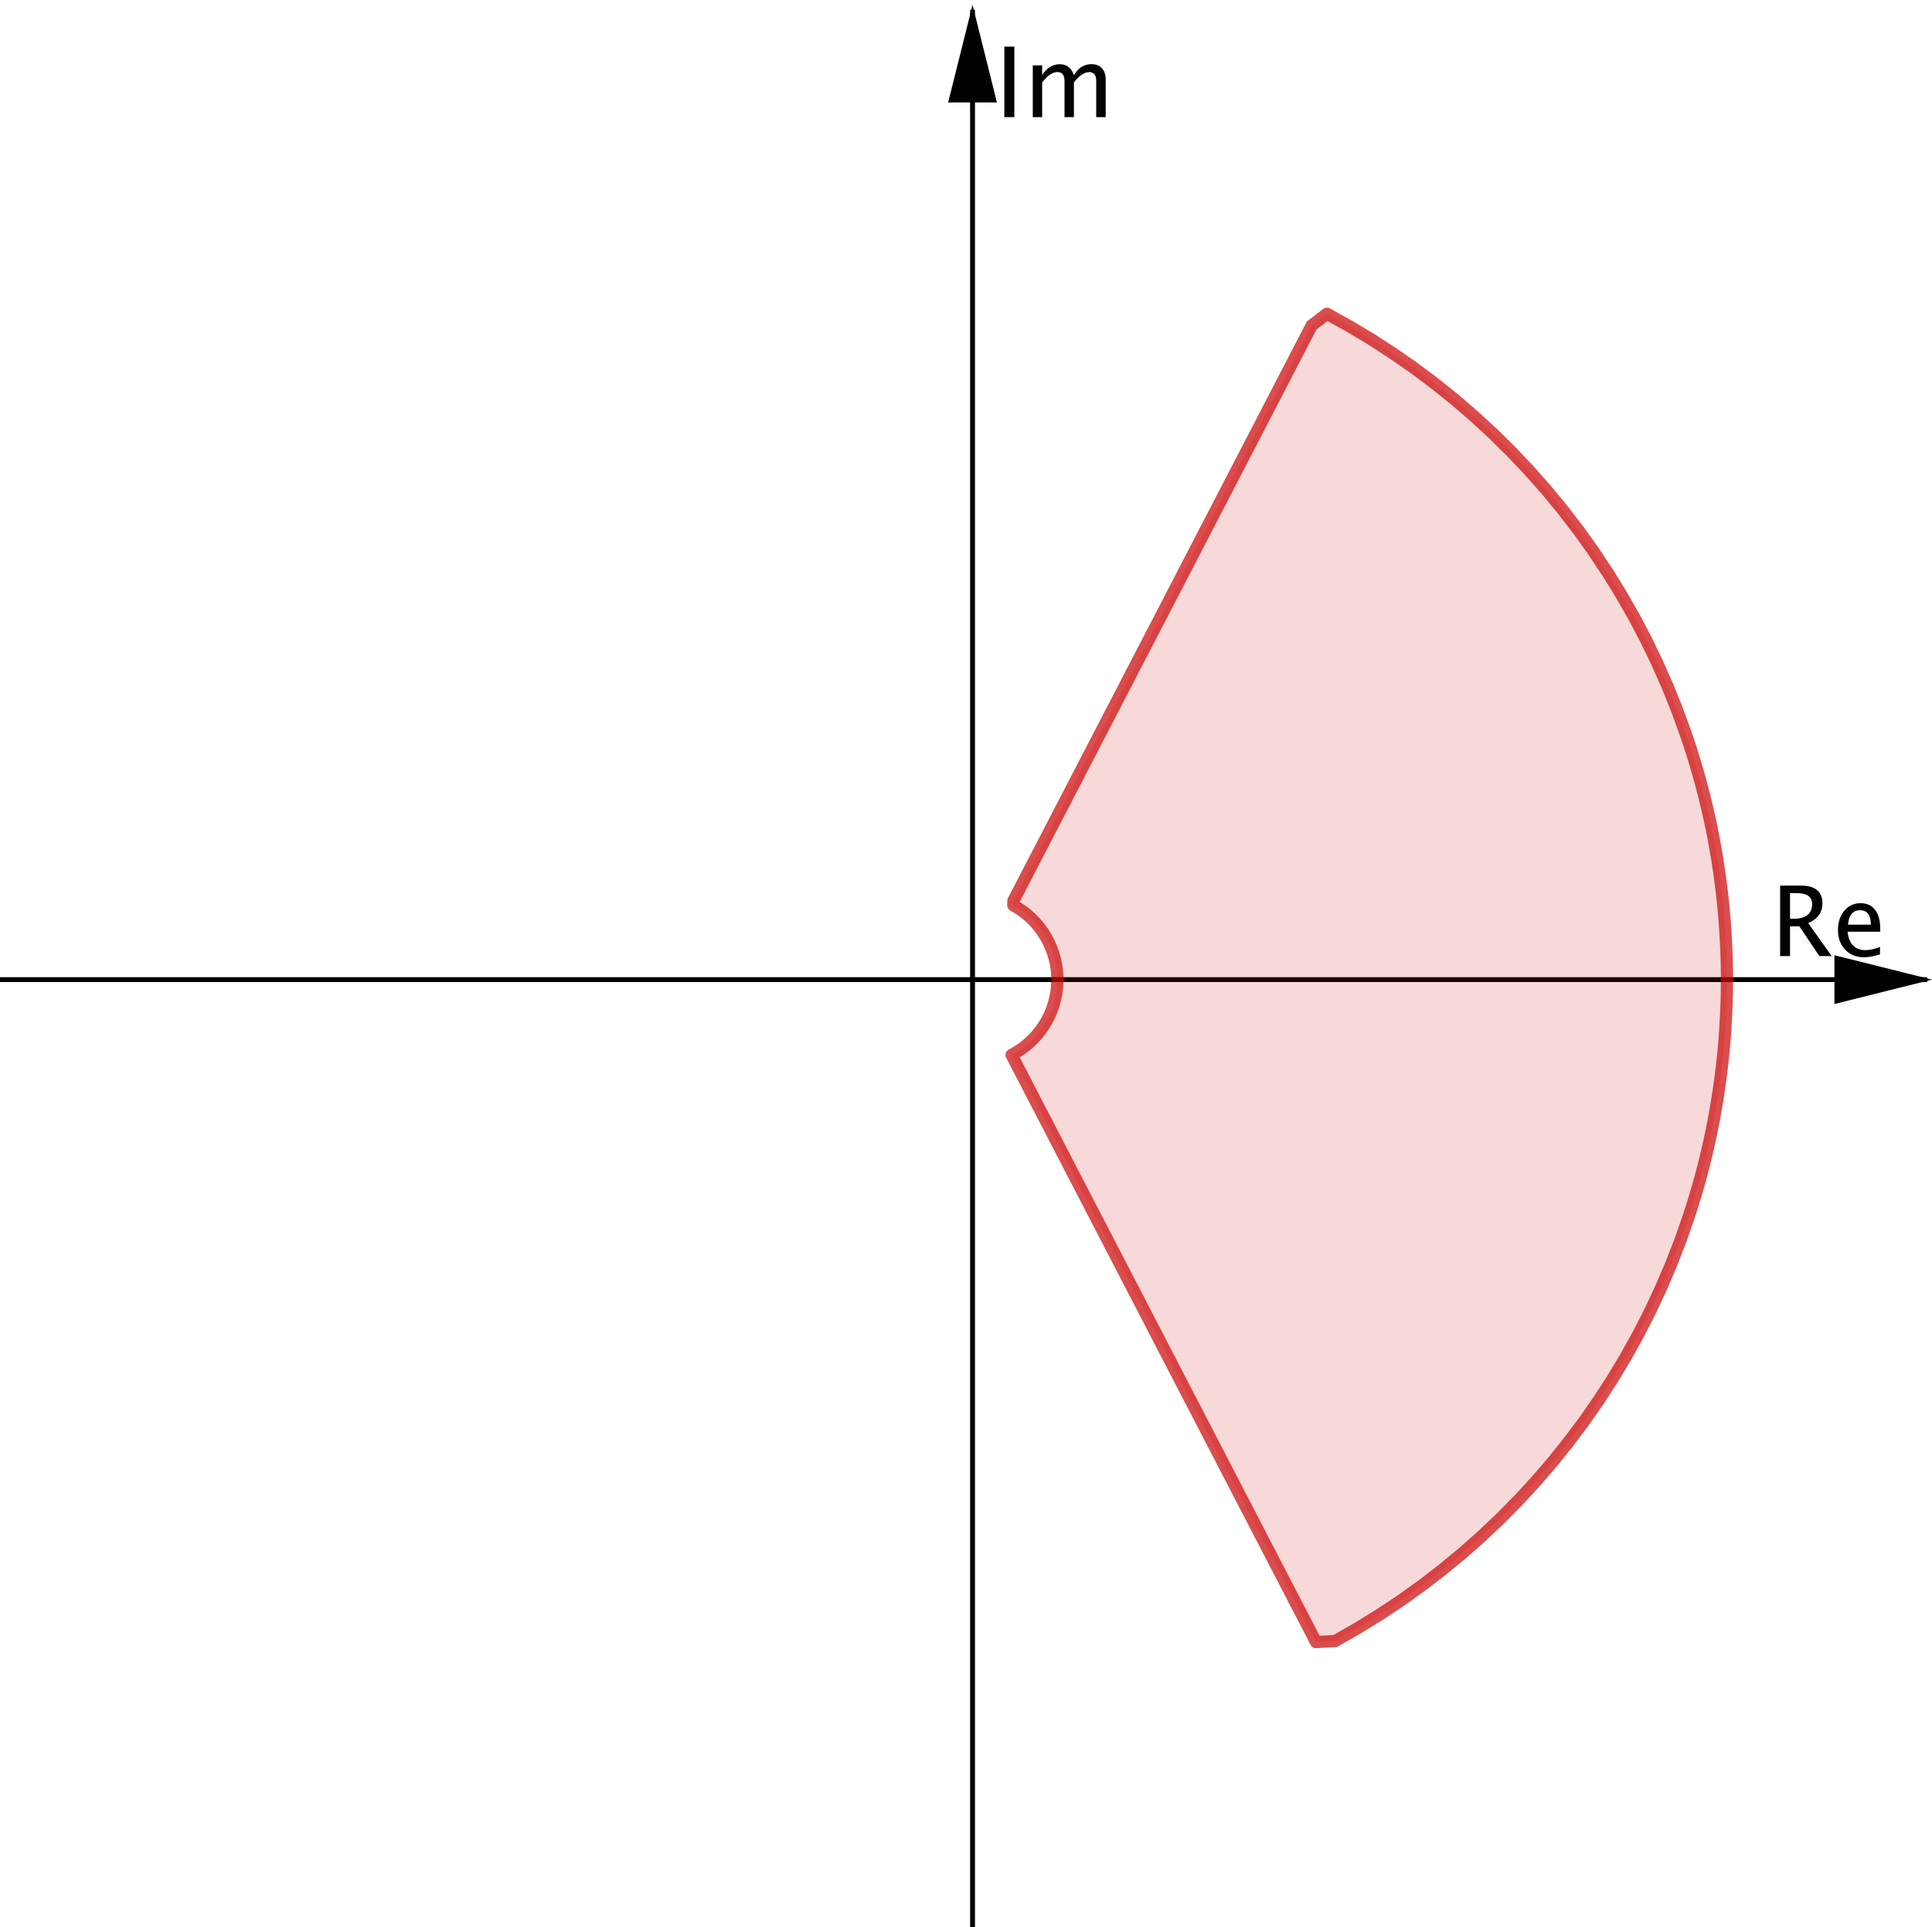
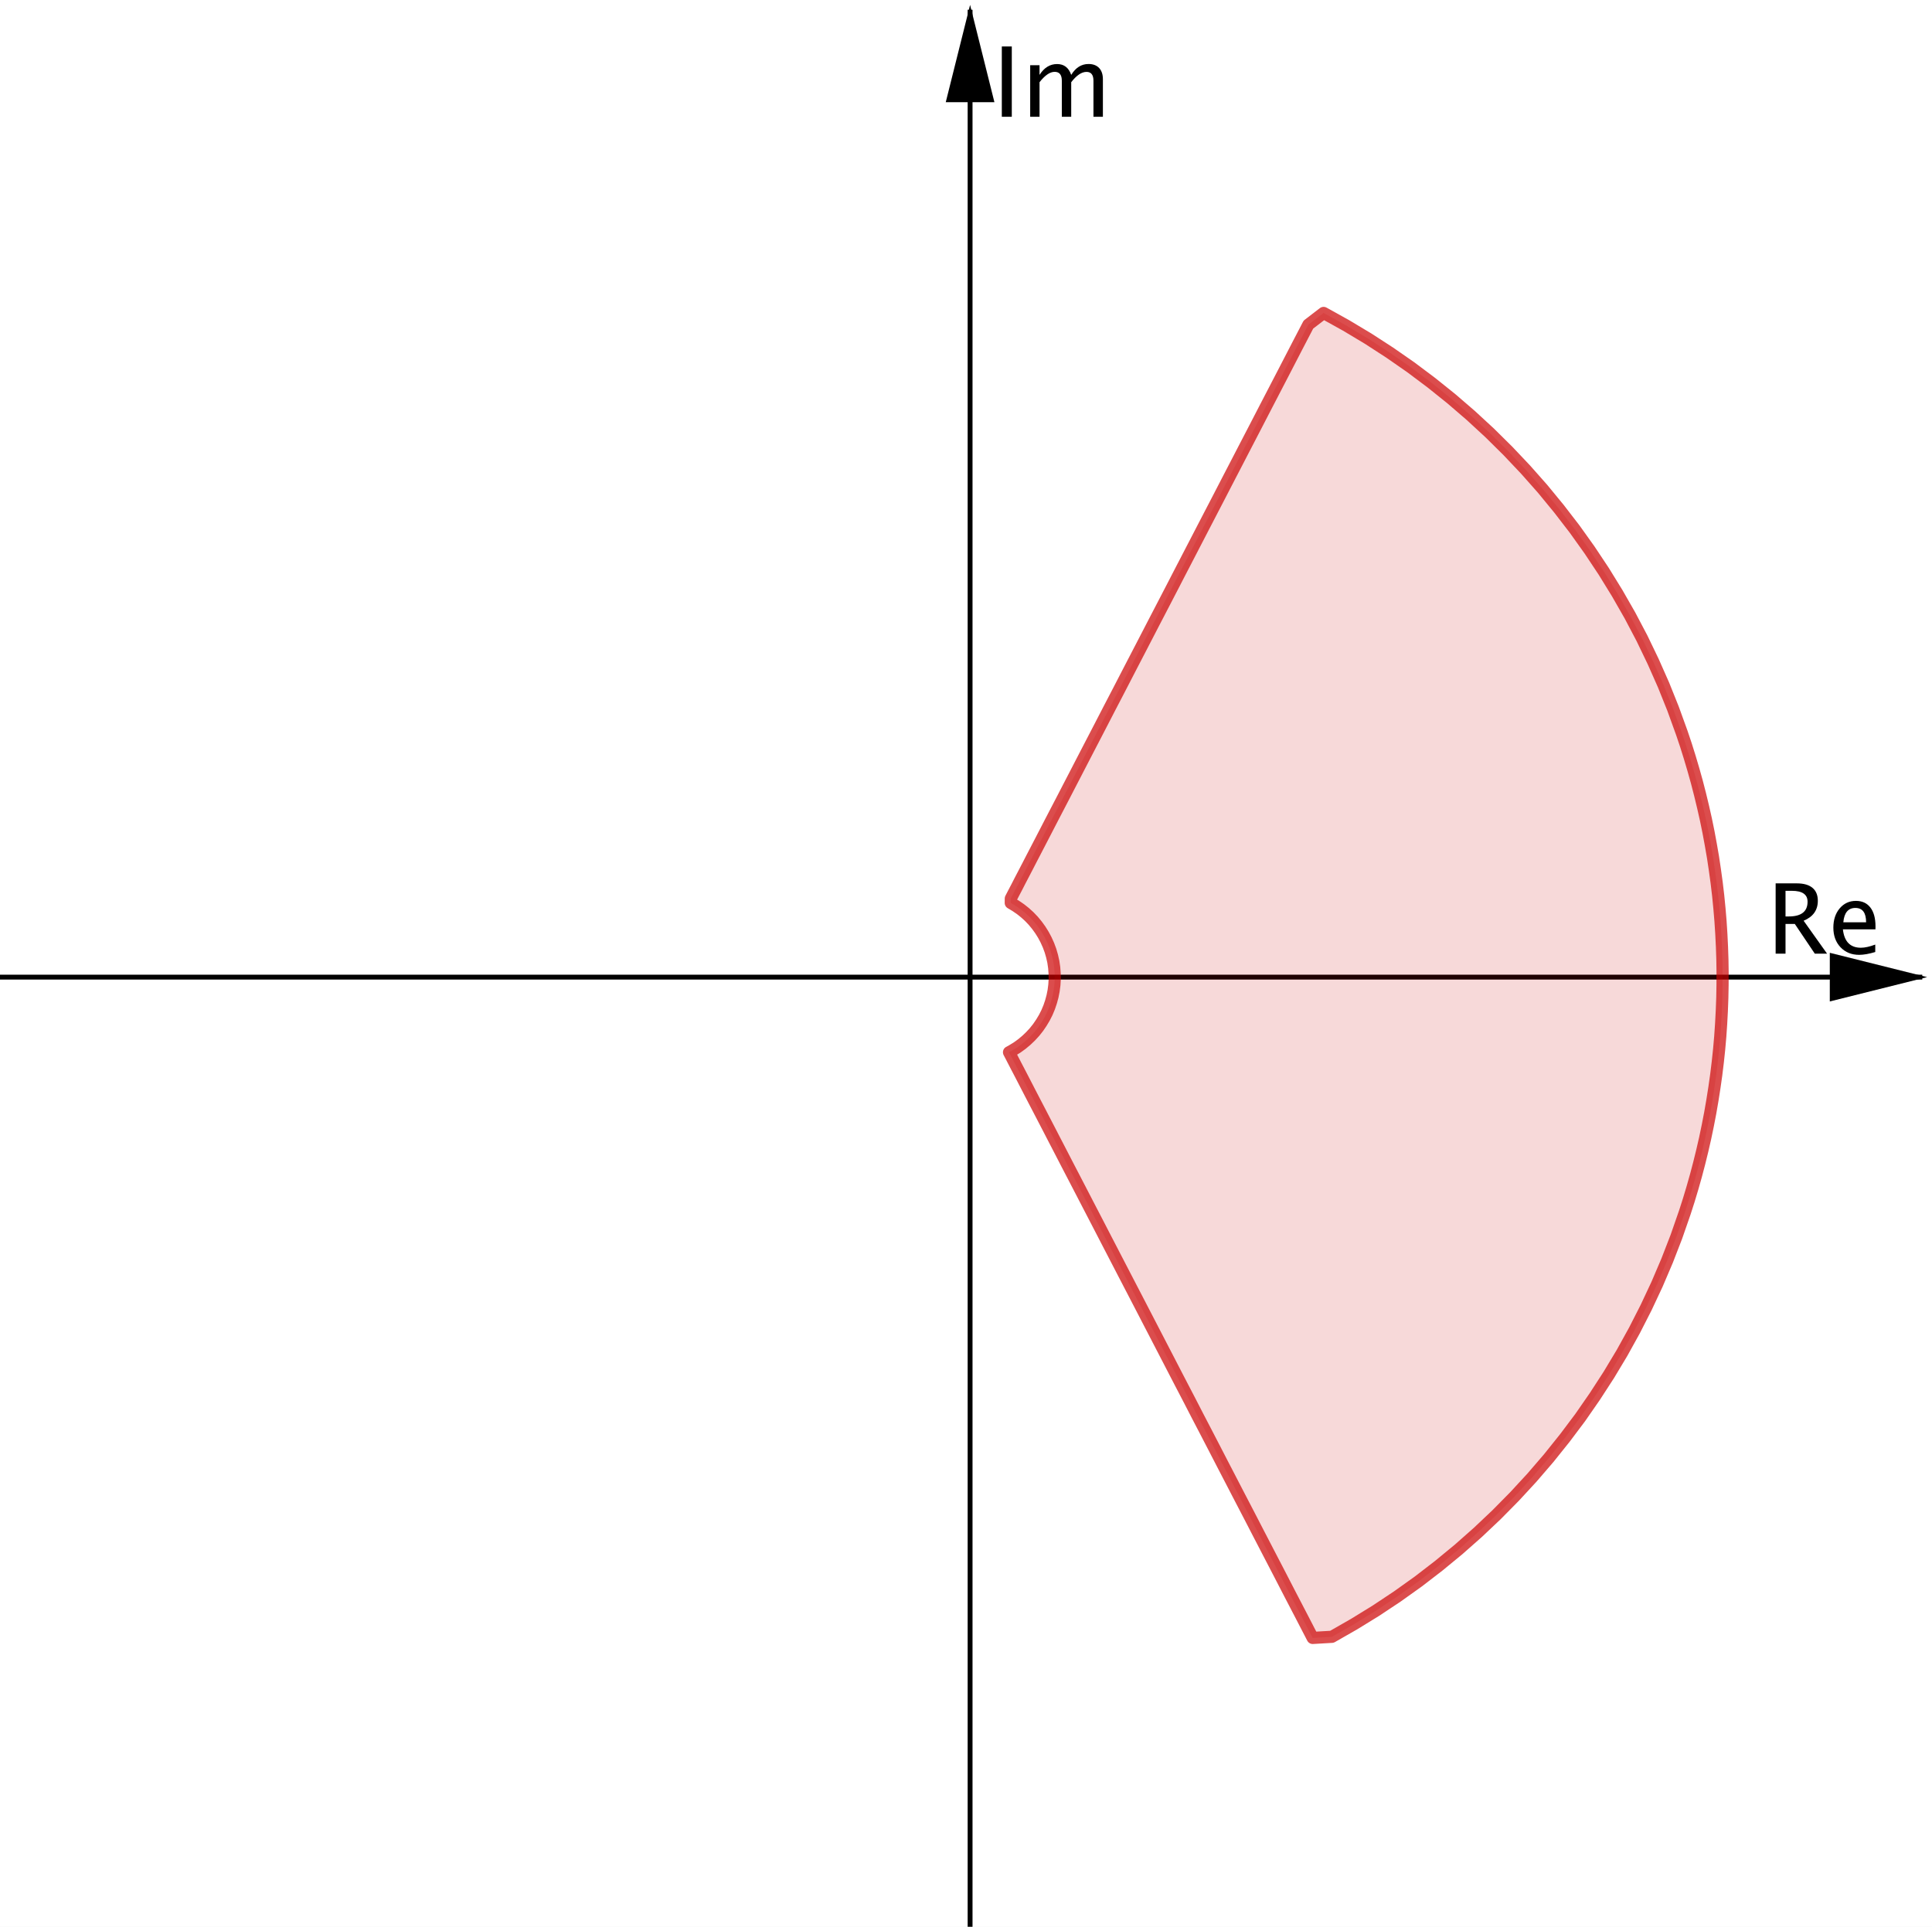
- <svg xmlns="http://www.w3.org/2000/svg" version="1.1" baseProfile="full" width="7.656cm" height="7.637cm" viewBox="0 0 396 395">
+ <svg xmlns="http://www.w3.org/2000/svg" version="1.1" baseProfile="full" width="14.005cm" height="13.97cm" viewBox="0 0 397 396">
  <g stroke-linejoin="miter" stroke-dashoffset="0" stroke-dasharray="none" stroke-width="1" stroke-miterlimit="10.000" stroke-linecap="square">
-     <clipPath id="clipe88dd837-83e0-45b6-ad41-da8f2da249ae">
+     <clipPath id="clip71dcf1c6-093e-440d-9832-229b61886fba">
      <path d="M 0 0 L 0 396.00 L 397.00 396.00 L 397.00 0 z" />
    </clipPath>
    <g clip-path="url(#clip1)">
      <g fill-opacity="1" fill-rule="nonzero" stroke="none" fill="#ffffff">
        <path d="M 0 0 L 397.00 0 L 397.00 396.00 L 0 396.00 L 0 0 z" />
      </g>
    </g>
-     <clipPath id="clipda88ff0f-5751-43a8-b588-d1d7c26da9c5">
+     <clipPath id="clip03e1811e-c49f-4333-8158-0b00b28035ee">
      <path d="M 0 0 L 0 396.00 L 397.00 396.00 L 397.00 0 z" />
    </clipPath>
    <g clip-path="url(#clip2)">
      <g stroke-linecap="butt" fill="none" stroke-opacity="1" stroke="#000000">
        <path d="M 199.34 2 L 199.34 396.00" />
      </g>
    </g>
-     <clipPath id="clip12b068e0-0a35-4de7-881f-e86035f3a51b">
+     <clipPath id="clip3818f2f7-5650-40f1-9e34-36fc8511b2d7">
      <path d="M 0 0 L 0 396.00 L 397.00 396.00 L 397.00 0 z" />
    </clipPath>
    <g clip-path="url(#clip3)">
      <g fill-opacity="1" fill-rule="evenodd" stroke="none" fill="#000000">
        <path d="M 199.34 1 L 194.34 21.000 L 204.34 21.000" />
      </g>
    </g>
-     <clipPath id="clipdc67aeb0-1b7d-4d7f-8afd-c4c71a7bc4c3">
+     <clipPath id="clipbd83210b-10c5-4525-a339-2af76bdc0954">
      <path d="M 0 0 L 0 396.00 L 397.00 396.00 L 397.00 0 z" />
    </clipPath>
    <g clip-path="url(#clip4)">
      <g fill-opacity="1" fill-rule="nonzero" stroke="none" fill="#000000">
        <path d="M 364.87 196.00 L 364.87 181.55 L 369.24 181.55 Q 371.32 181.55 372.43 182.46 Q 373.54 183.38 373.54 185.13 Q 373.54 188.02 370.62 189.23 L 375.44 196.00 L 372.92 196.00 L 368.81 189.89 L 366.90 189.89 L 366.90 196.00 z M 366.90 188.35 L 367.56 188.35 Q 371.43 188.35 371.43 185.32 Q 371.43 183.08 368.19 183.08 L 366.90 183.08 z M 385.34 195.66 Q 383.41 196.24 382.03 196.24 Q 379.69 196.24 378.21 194.69 Q 376.73 193.13 376.73 190.65 Q 376.73 188.24 378.03 186.69 Q 379.34 185.15 381.37 185.15 Q 383.29 185.15 384.34 186.52 Q 385.39 187.88 385.39 190.40 L 385.38 191.00 L 378.69 191.00 Q 379.11 194.78 382.39 194.78 Q 383.60 194.78 385.34 194.13 z M 378.78 189.55 L 383.46 189.55 Q 383.46 186.60 381.25 186.60 Q 379.04 186.60 378.78 189.55 z" />
      </g>
    </g>
-     <clipPath id="clip2323a876-a495-4612-9b7b-65d81c647cb5">
+     <clipPath id="clip99acea37-65f2-4109-bab6-042b01ca0621">
      <path d="M 0 0 L 0 396.00 L 397.00 396.00 L 397.00 0 z" />
    </clipPath>
    <g clip-path="url(#clip5)">
      <g stroke-linecap="butt" fill="none" stroke-opacity="1" stroke="#000000">
        <path d="M 0 200.82 L 395.00 200.82" />
      </g>
    </g>
-     <clipPath id="clip2ee611eb-a637-4ebf-b68b-fd4bd82e05f3">
+     <clipPath id="clip21b10e78-80a2-4049-bcc6-1138c8167072">
      <path d="M 0 0 L 0 396.00 L 397.00 396.00 L 397.00 0 z" />
    </clipPath>
    <g clip-path="url(#clip6)">
      <g fill-opacity="1" fill-rule="evenodd" stroke="none" fill="#000000">
        <path d="M 396.00 200.82 L 376.00 195.82 L 376.00 205.82" />
      </g>
    </g>
-     <clipPath id="clip546157be-374d-4248-b159-48b589e79c9d">
+     <clipPath id="clip2da1f170-0221-4e93-867c-ba288c29aacd">
      <path d="M 0 0 L 0 396.00 L 397.00 396.00 L 397.00 0 z" />
    </clipPath>
    <g clip-path="url(#clip7)">
      <g fill-opacity="1" fill-rule="nonzero" stroke="none" fill="#000000">
        <path d="M 205.86 24.000 L 205.86 9.547 L 207.91 9.547 L 207.91 24.000 z M 211.69 24.000 L 211.69 13.395 L 213.61 13.395 L 213.61 15.387 Q 215.02 13.160 217.22 13.160 Q 219.35 13.160 220.12 15.387 Q 221.49 13.150 223.68 13.150 Q 225.08 13.150 225.86 13.976 Q 226.63 14.801 226.63 16.285 L 226.63 24.000 L 224.69 24.000 L 224.69 16.588 Q 224.69 14.771 223.26 14.771 Q 221.76 14.771 220.12 16.891 L 220.12 24.000 L 218.19 24.000 L 218.19 16.588 Q 218.19 14.762 216.72 14.762 Q 215.27 14.762 213.61 16.891 L 213.61 24.000 z" />
      </g>
    </g>
    <g id="misc">
</g>
    <g id="layer0">
</g>
    <g id="layer1">
-       <clipPath id="clip56c5e16b-1900-4ed7-a917-cf635b6aec05">
+       <clipPath id="clip28509006-bee6-49d6-9e20-5edc02a748e1">
        <path d="M 0 0 L 0 396.00 L 397.00 396.00 L 397.00 0 z" />
      </clipPath>
      <g clip-path="url(#clip8)">
        <g stroke-linejoin="round" stroke-width="2.5" stroke-linecap="round" fill="none" stroke-opacity=".698" stroke="#cc0000">
          <path d="M 223.21 154.78 L 223.21 154.78 M 207.34 216.26 L 207.34 216.26 L 207.72 216.98 L 208.11 217.74 L 208.73 218.94 L 209.40 220.22 L 210.11 221.59 L 210.87 223.06 L 211.68 224.63 L 212.55 226.31 L 213.49 228.11 L 214.49 230.04 L 215.56 232.10 L 216.70 234.31 L 217.93 236.68 L 219.24 239.22 L 220.65 241.93 L 222.16 244.84 L 223.77 247.95 L 225.50 251.28 L 227.34 254.84 L 229.32 258.66 L 231.44 262.75 L 233.71 267.12 L 236.14 271.81 L 237.42 274.28 L 238.74 276.83 L 240.11 279.47 L 241.52 282.20 L 242.99 285.03 L 244.51 287.95 L 246.07 290.98 L 247.70 294.11 L 249.38 297.35 L 251.11 300.70 L 252.91 304.17 L 254.77 307.76 L 256.70 311.47 L 258.69 315.32 L 260.75 319.29 L 262.89 323.41 L 265.09 327.67 L 267.38 332.07 L 269.74 336.63 L 273.69 336.40 L 278.27 333.78 L 282.77 331.01 L 287.16 328.09 L 291.46 325.02 L 295.64 321.80 L 299.72 318.44 L 303.67 314.95 L 307.51 311.32 L 311.22 307.56 L 314.80 303.68 L 318.24 299.68 L 321.54 295.56 L 324.71 291.34 L 327.72 287.00 L 330.59 282.57 L 333.31 278.04 L 335.86 273.43 L 338.26 268.72 L 340.50 263.94 L 342.57 259.09 L 344.48 254.16 L 346.21 249.18 L 347.02 246.66 L 347.78 244.13 L 348.50 241.59 L 349.17 239.04 L 349.80 236.48 L 350.39 233.91 L 350.93 231.32 L 351.43 228.73 L 351.88 226.13 L 352.29 223.52 L 352.66 220.91 L 352.98 218.29 L 353.26 215.66 L 353.49 213.03 L 353.67 210.40 L 353.81 207.76 L 353.91 205.13 L 353.96 202.49 L 353.97 199.85 L 353.93 197.21 L 353.84 194.57 L 353.71 191.93 L 353.54 189.30 L 353.32 186.67 L 353.06 184.04 L 352.75 181.42 L 352.39 178.80 L 352.00 176.19 L 351.55 173.59 L 351.07 171.00 L 350.54 168.41 L 349.96 165.84 L 349.34 163.27 L 348.68 160.71 L 347.97 158.17 L 347.22 155.64 L 346.43 153.12 L 345.59 150.62 L 343.79 145.65 L 341.83 140.76 L 339.69 135.93 L 337.40 131.17 L 334.94 126.50 L 332.32 121.92 L 329.55 117.42 L 326.63 113.03 L 323.56 108.73 L 320.34 104.55 L 316.99 100.47 L 313.49 96.514 L 309.86 92.678 L 306.11 88.968 L 302.23 85.389 L 298.23 81.944 L 294.11 78.637 L 289.89 75.473 L 285.55 72.456 L 281.12 69.587 L 276.59 66.872 L 271.98 64.313 L 268.86 66.709 L 266.52 71.210 L 264.27 75.561 L 262.09 79.766 L 259.98 83.829 L 257.95 87.756 L 255.98 91.551 L 254.08 95.219 L 252.24 98.764 L 250.47 102.19 L 248.75 105.50 L 247.09 108.70 L 245.49 111.79 L 243.94 114.78 L 242.44 117.67 L 241.00 120.46 L 239.60 123.16 L 238.25 125.76 L 236.94 128.28 L 234.46 133.07 L 232.14 137.54 L 229.98 141.72 L 227.95 145.62 L 226.07 149.26 L 224.30 152.67 L 222.65 155.85 L 221.12 158.81 L 219.68 161.59 L 218.34 164.18 L 217.08 166.60 L 215.91 168.85 L 214.82 170.96 L 213.80 172.93 L 212.84 174.78 L 211.95 176.49 L 211.12 178.10 L 210.34 179.60 L 209.61 181.00 L 208.94 182.31 L 208.30 183.53 L 207.71 184.67 L 207.70 185.57 L 208.72 186.18 L 209.70 186.85 L 210.63 187.59 L 211.51 188.39 L 212.33 189.25 L 213.08 190.16 L 213.78 191.13 L 214.41 192.14 L 214.96 193.18 L 215.45 194.27 L 215.86 195.38 L 216.19 196.52 L 216.45 197.68 L 216.62 198.86 L 216.71 200.04 L 216.73 201.23 L 216.66 202.41 L 216.51 203.59 L 216.28 204.75 L 215.97 205.90 L 215.59 207.02 L 215.13 208.12 L 214.59 209.18 L 213.98 210.20 L 213.31 211.18 L 212.57 212.11 L 211.77 212.98 L 210.91 213.80 L 210.00 214.56 L 209.04 215.26 L 208.03 215.88 L 207.51 216.17 M 223.21 154.78 L 223.21 154.78" />
        </g>
      </g>
-       <clipPath id="clip8e30dc83-a44b-409e-8823-943ded87da8c">
+       <clipPath id="clip7f4315c2-7b93-42f7-808d-58538ff5cf85">
        <path d="M 0 0 L 0 396.00 L 397.00 396.00 L 397.00 0 z" />
      </clipPath>
      <g clip-path="url(#clip9)">
        <g fill-opacity=".149" fill-rule="evenodd" stroke="none" fill="#cc0000">
          <path d="M 223.21 154.78 L 223.21 154.78 M 207.34 216.26 L 207.34 216.26 L 207.72 216.98 L 208.11 217.74 L 208.73 218.94 L 209.40 220.22 L 210.11 221.59 L 210.87 223.06 L 211.68 224.63 L 212.55 226.31 L 213.49 228.11 L 214.49 230.04 L 215.56 232.10 L 216.70 234.31 L 217.93 236.68 L 219.24 239.22 L 220.65 241.93 L 222.16 244.84 L 223.77 247.95 L 225.50 251.28 L 227.34 254.84 L 229.32 258.66 L 231.44 262.75 L 233.71 267.12 L 236.14 271.81 L 237.42 274.28 L 238.74 276.83 L 240.11 279.47 L 241.52 282.20 L 242.99 285.03 L 244.51 287.95 L 246.07 290.98 L 247.70 294.11 L 249.38 297.35 L 251.11 300.70 L 252.91 304.17 L 254.77 307.76 L 256.70 311.47 L 258.69 315.32 L 260.75 319.29 L 262.89 323.41 L 265.09 327.67 L 267.38 332.07 L 269.74 336.63 L 273.69 336.40 L 278.27 333.78 L 282.77 331.01 L 287.16 328.09 L 291.46 325.02 L 295.64 321.80 L 299.72 318.44 L 303.67 314.95 L 307.51 311.32 L 311.22 307.56 L 314.80 303.68 L 318.24 299.68 L 321.54 295.56 L 324.71 291.34 L 327.72 287.00 L 330.59 282.57 L 333.31 278.04 L 335.86 273.43 L 338.26 268.72 L 340.50 263.94 L 342.57 259.09 L 344.48 254.16 L 346.21 249.18 L 347.02 246.66 L 347.78 244.13 L 348.50 241.59 L 349.17 239.04 L 349.80 236.48 L 350.39 233.91 L 350.93 231.32 L 351.43 228.73 L 351.88 226.13 L 352.29 223.52 L 352.66 220.91 L 352.98 218.29 L 353.26 215.66 L 353.49 213.03 L 353.67 210.40 L 353.81 207.76 L 353.91 205.13 L 353.96 202.49 L 353.97 199.85 L 353.93 197.21 L 353.84 194.57 L 353.71 191.93 L 353.54 189.30 L 353.32 186.67 L 353.06 184.04 L 352.75 181.42 L 352.39 178.80 L 352.00 176.19 L 351.55 173.59 L 351.07 171.00 L 350.54 168.41 L 349.96 165.84 L 349.34 163.27 L 348.68 160.71 L 347.97 158.17 L 347.22 155.64 L 346.43 153.12 L 345.59 150.62 L 343.79 145.65 L 341.83 140.76 L 339.69 135.93 L 337.40 131.17 L 334.94 126.50 L 332.32 121.92 L 329.55 117.42 L 326.63 113.03 L 323.56 108.73 L 320.34 104.55 L 316.99 100.47 L 313.49 96.514 L 309.86 92.678 L 306.11 88.968 L 302.23 85.389 L 298.23 81.944 L 294.11 78.637 L 289.89 75.473 L 285.55 72.456 L 281.12 69.587 L 276.59 66.872 L 271.98 64.313 L 268.86 66.709 L 266.52 71.210 L 264.27 75.561 L 262.09 79.766 L 259.98 83.829 L 257.95 87.756 L 255.98 91.551 L 254.08 95.219 L 252.24 98.764 L 250.47 102.19 L 248.75 105.50 L 247.09 108.70 L 245.49 111.79 L 243.94 114.78 L 242.44 117.67 L 241.00 120.46 L 239.60 123.16 L 238.25 125.76 L 236.94 128.28 L 234.46 133.07 L 232.14 137.54 L 229.98 141.72 L 227.95 145.62 L 226.07 149.26 L 224.30 152.67 L 222.65 155.85 L 221.12 158.81 L 219.68 161.59 L 218.34 164.18 L 217.08 166.60 L 215.91 168.85 L 214.82 170.96 L 213.80 172.93 L 212.84 174.78 L 211.95 176.49 L 211.12 178.10 L 210.34 179.60 L 209.61 181.00 L 208.94 182.31 L 208.30 183.53 L 207.71 184.67 L 207.70 185.57 L 208.72 186.18 L 209.70 186.85 L 210.63 187.59 L 211.51 188.39 L 212.33 189.25 L 213.08 190.16 L 213.78 191.13 L 214.41 192.14 L 214.96 193.18 L 215.45 194.27 L 215.86 195.38 L 216.19 196.52 L 216.45 197.68 L 216.62 198.86 L 216.71 200.04 L 216.73 201.23 L 216.66 202.41 L 216.51 203.59 L 216.28 204.75 L 215.97 205.90 L 215.59 207.02 L 215.13 208.12 L 214.59 209.18 L 213.98 210.20 L 213.31 211.18 L 212.57 212.11 L 211.77 212.98 L 210.91 213.80 L 210.00 214.56 L 209.04 215.26 L 208.03 215.88 L 207.51 216.17 M 223.21 154.78 L 223.21 154.78" />
        </g>
      </g>
    </g>
  </g>
</svg>
